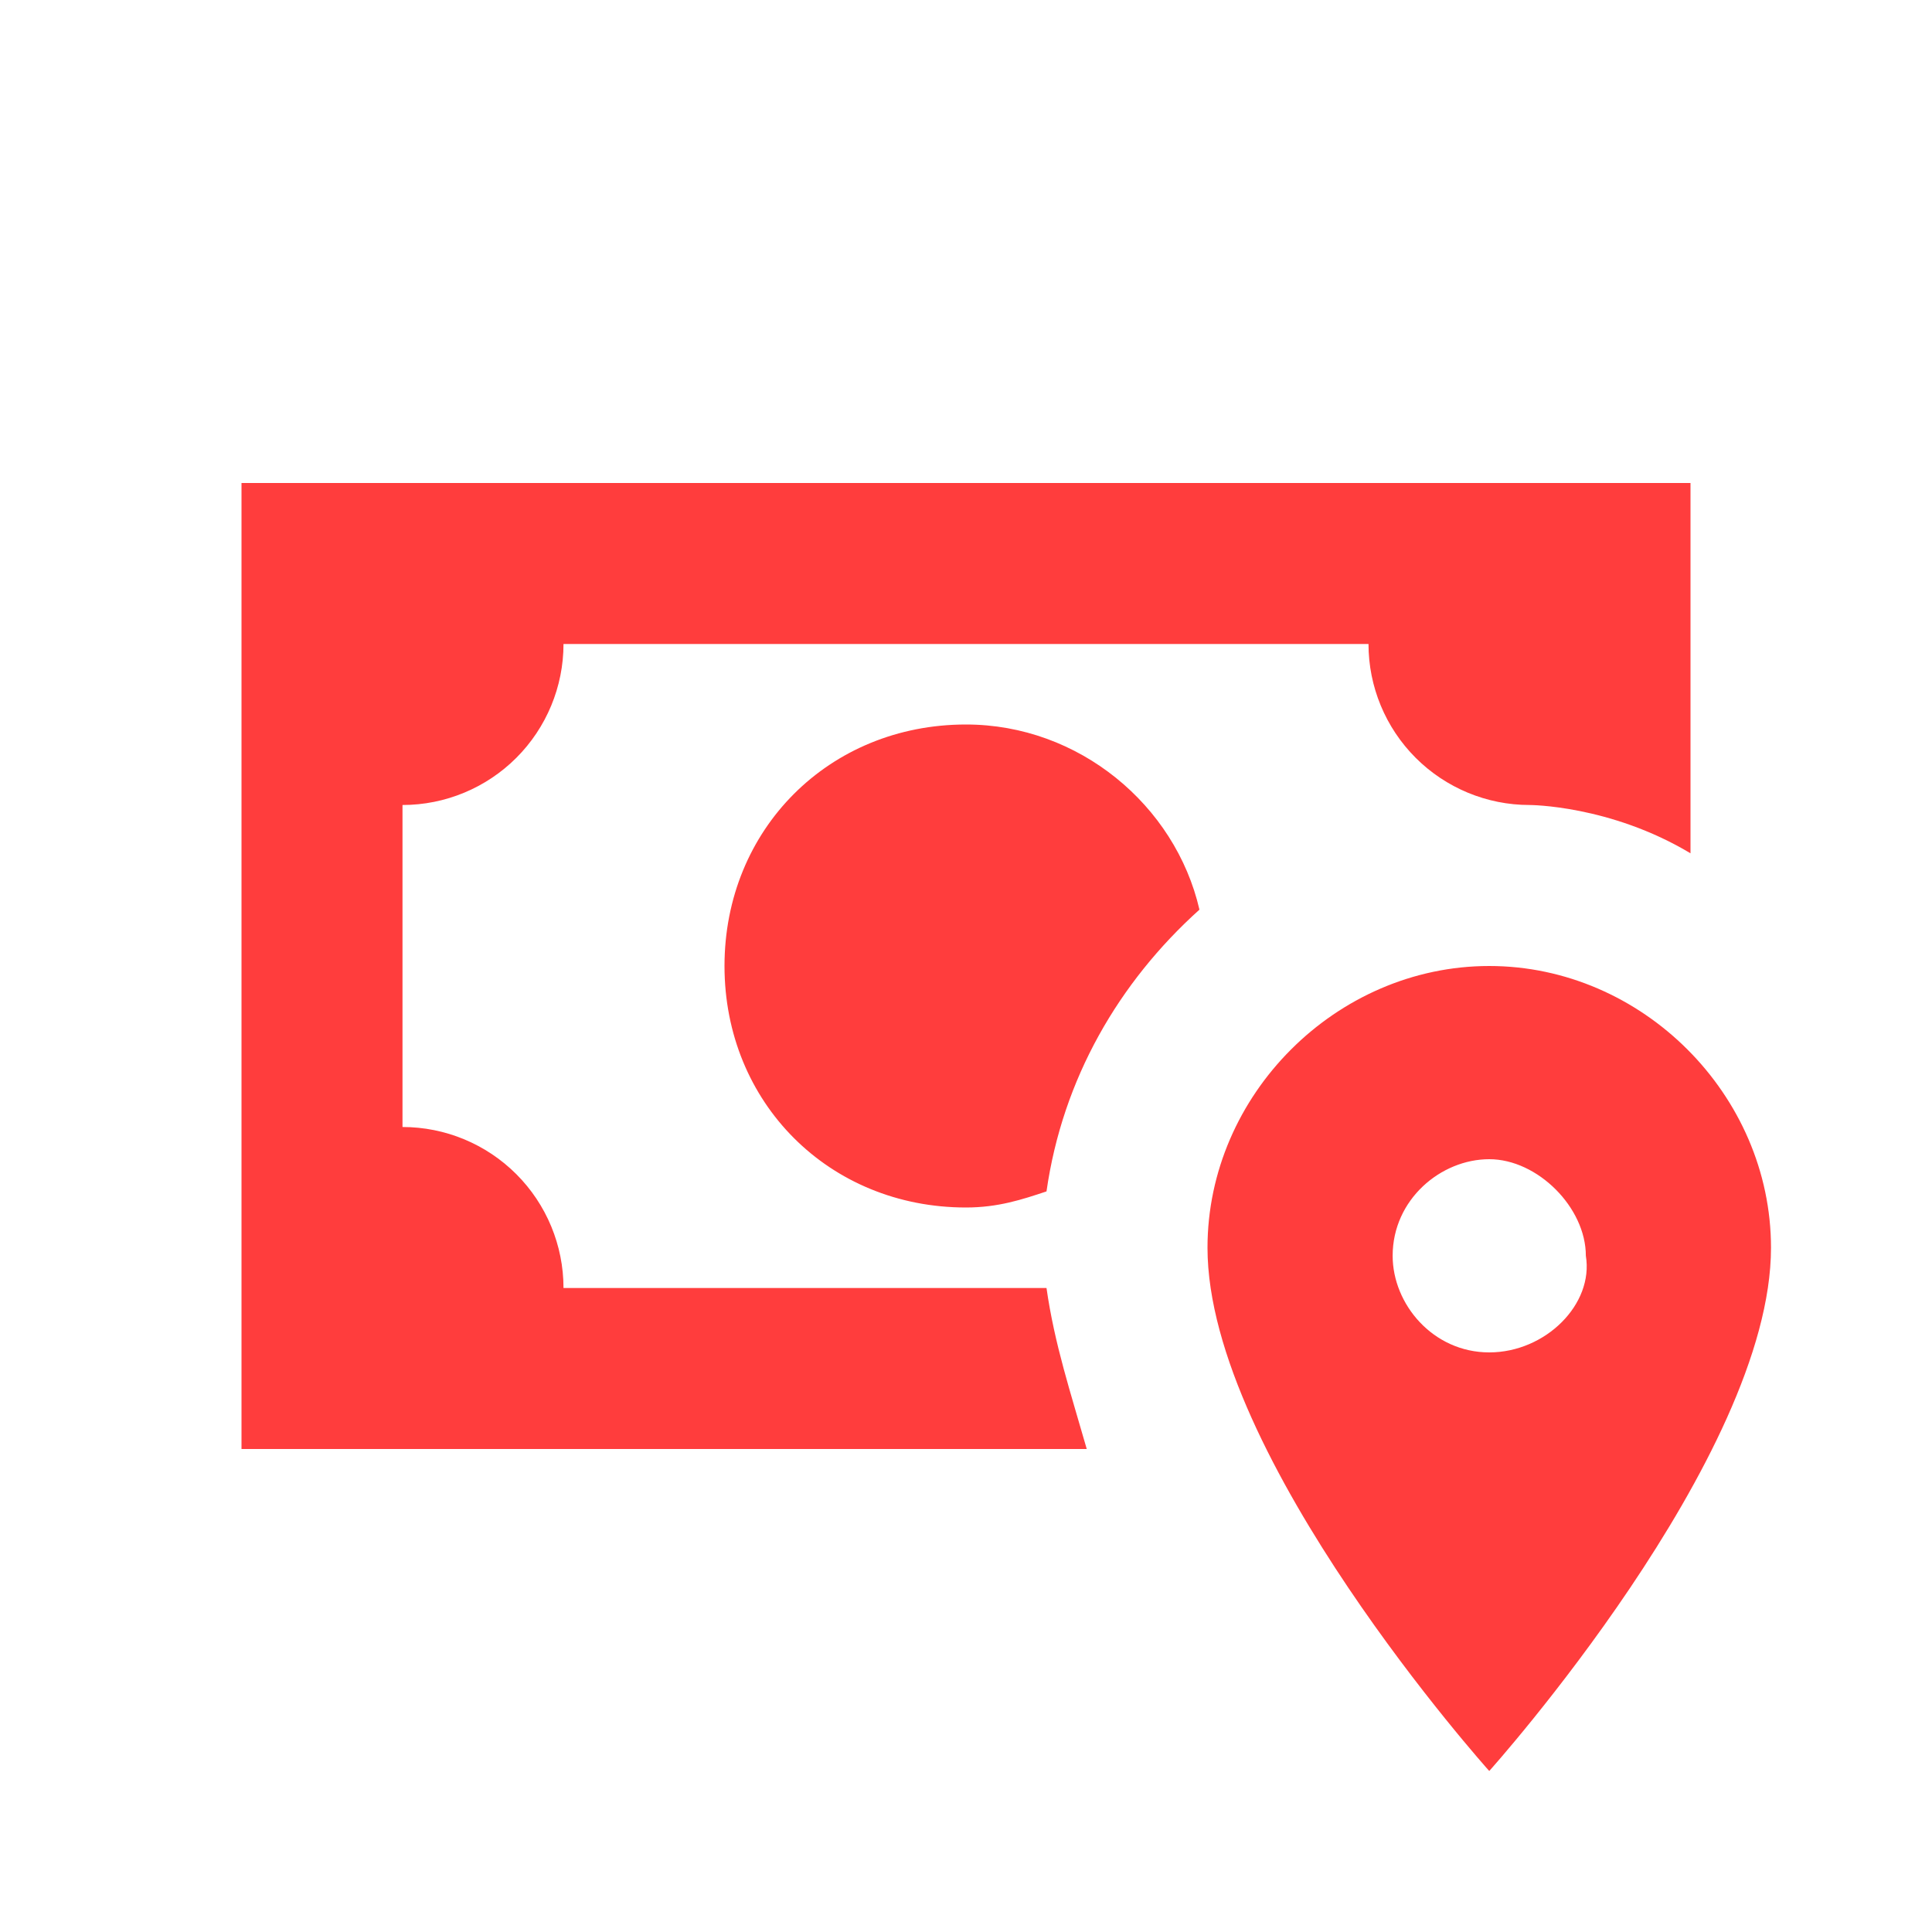
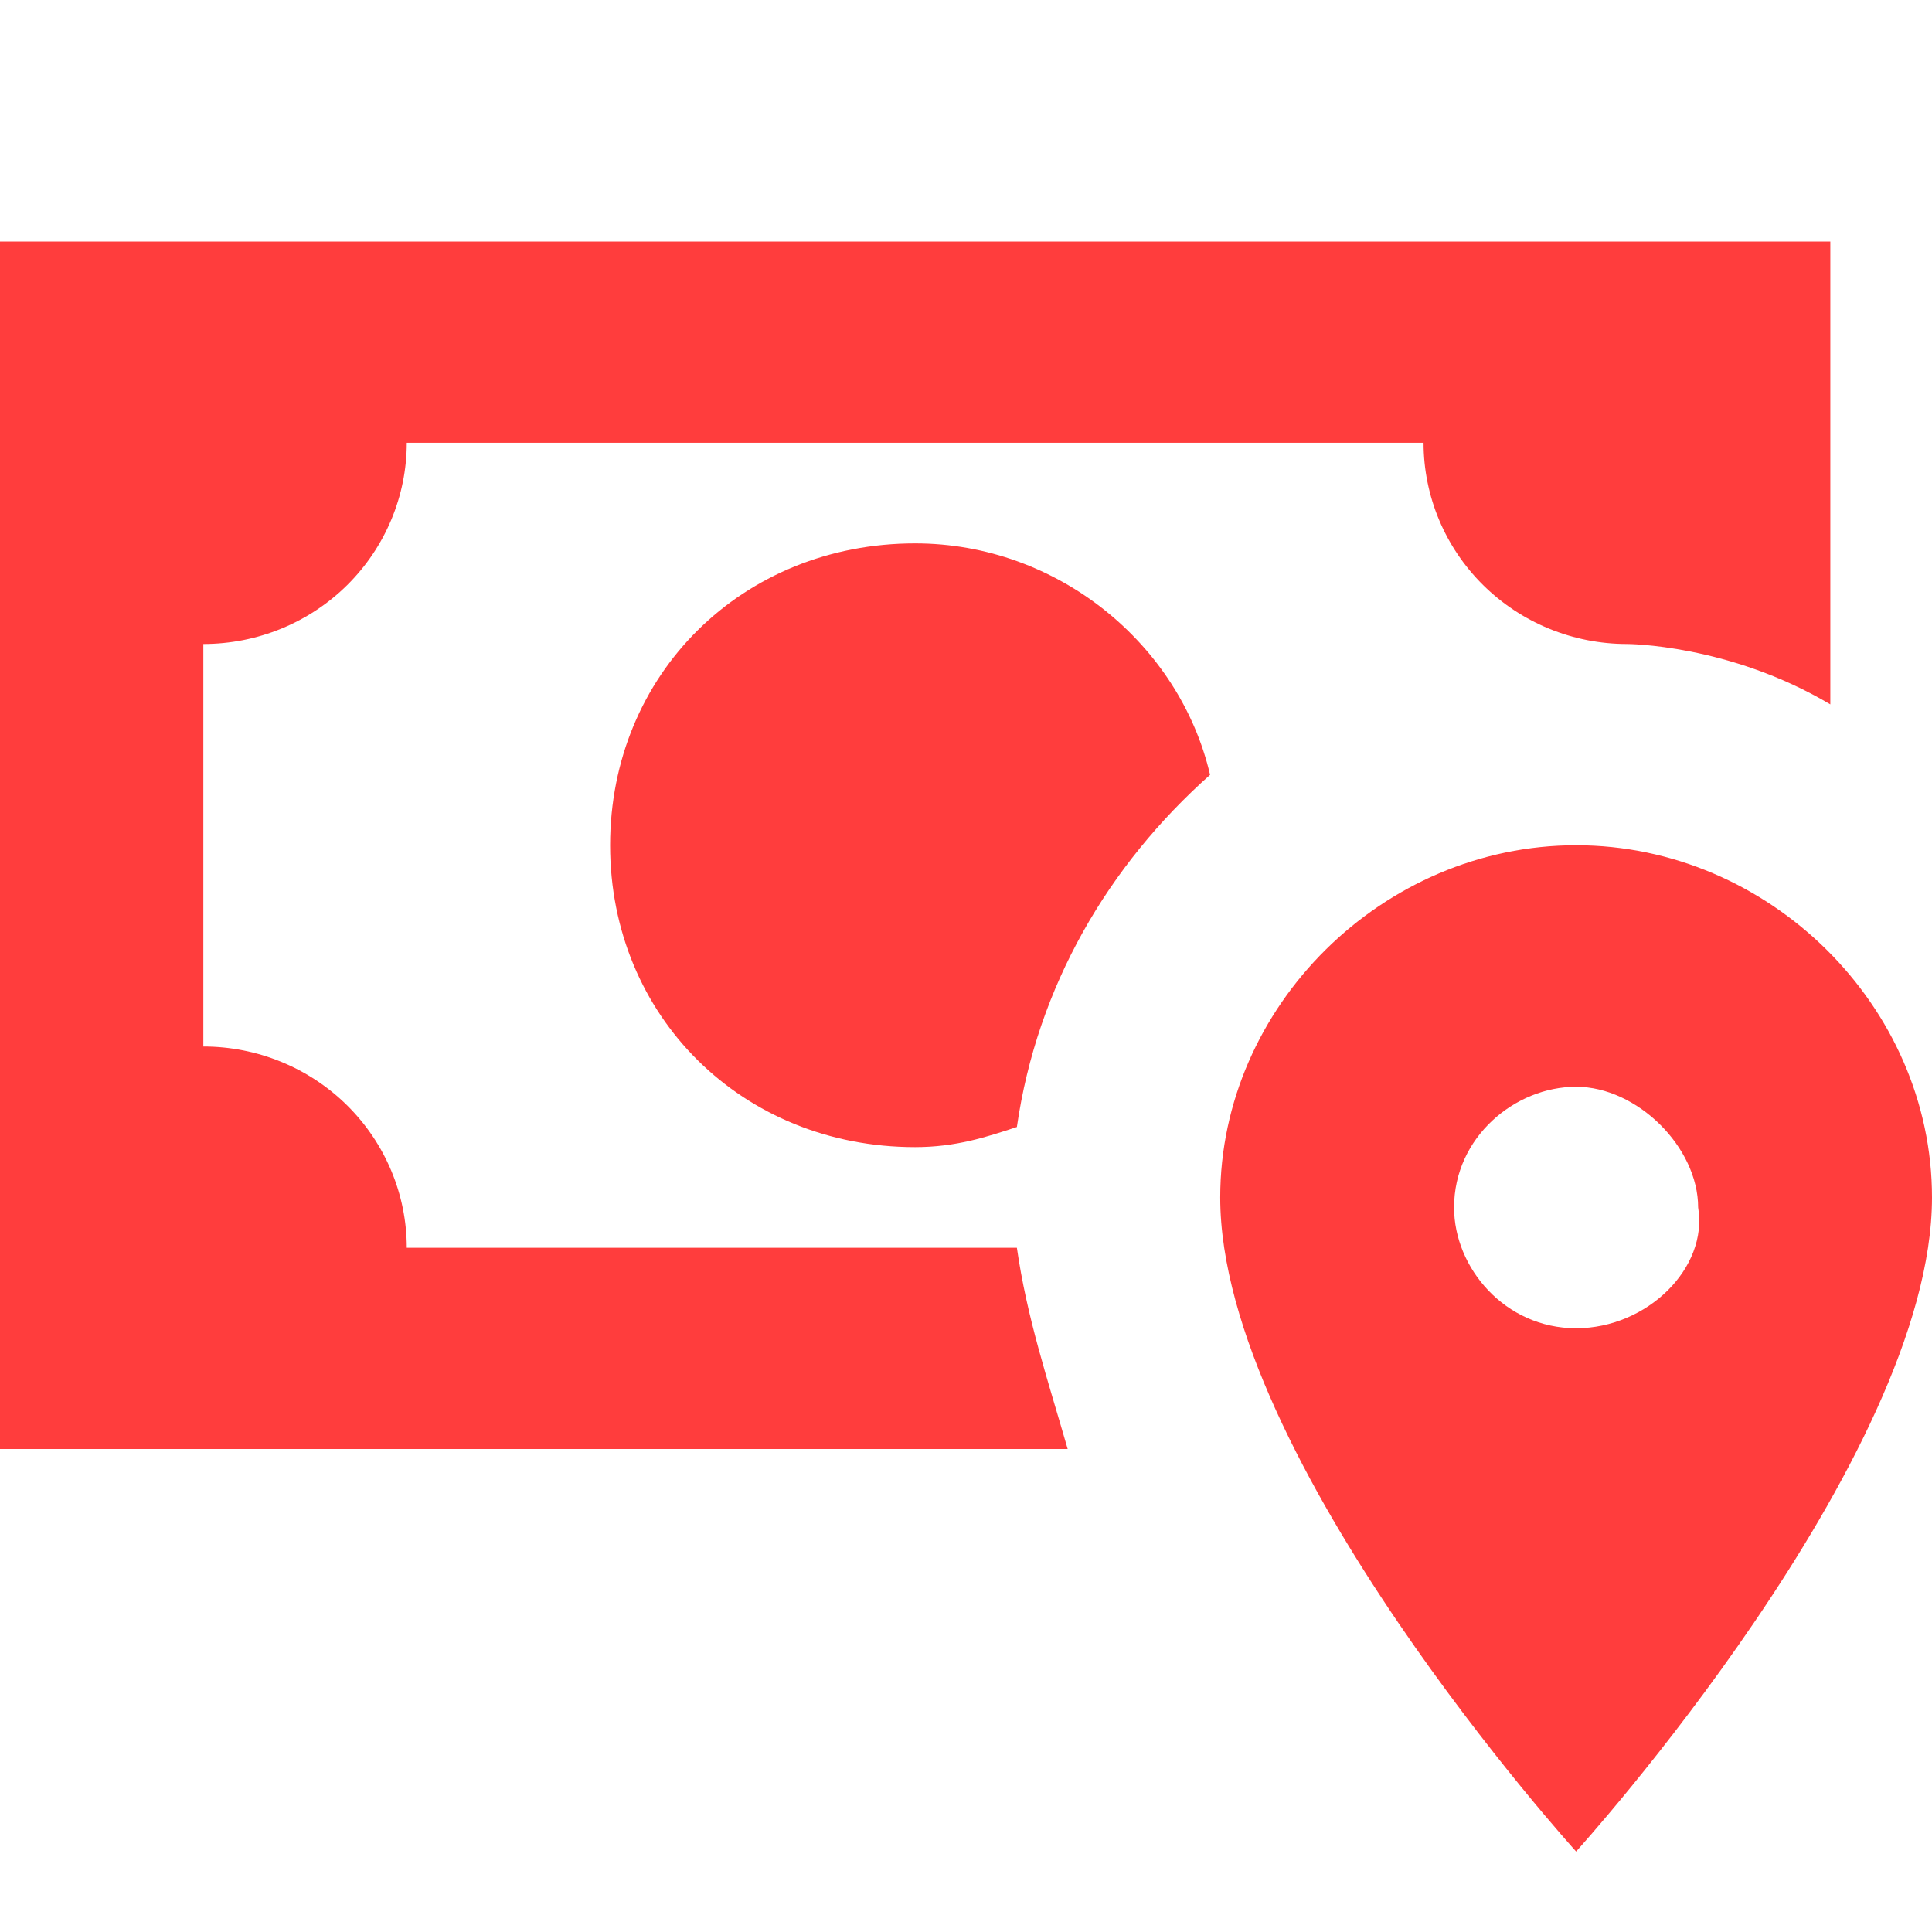
<svg xmlns="http://www.w3.org/2000/svg" width="24" height="24" viewBox="0 0 24 24" fill="none">
-   <path d="M18.5 16.8C17.8 16.8 17.3 16.2 17.3 15.6C17.3 14.9 17.9 14.4 18.5 14.4C19.1 14.4 19.7 15 19.7 15.6C19.8 16.2 19.2 16.8 18.5 16.8ZM18.5 12C16.6 12 15 13.6 15 15.5C15 18.1 18.5 22 18.5 22C18.5 22 22 18.1 22 15.5C22 13.6 20.4 12 18.5 12ZM14.9 11.3C14.6 10 13.4 9 12 9C10.3 9 9 10.3 9 12C9 13.7 10.3 15 12 15C12.4 15 12.7 14.9 13 14.8C13.2 13.4 13.9 12.2 14.9 11.3ZM13 16H7C7 15.47 6.789 14.961 6.414 14.586C6.039 14.211 5.53 14 5 14V10C5.53 10 6.039 9.789 6.414 9.414C6.789 9.039 7 8.53 7 8H17C17 8.53 17.211 9.039 17.586 9.414C17.961 9.789 18.47 10 19 10C19 10 20 10 21 10.6V6H3V18H13.5C13.3 17.3 13.1 16.7 13 16Z" fill="#FF3D3D" />
+   <path d="M19.579 16.5C18.695 16.5 18.063 15.75 18.063 15C18.063 14.125 18.821 13.5 19.579 13.5C20.337 13.5 21.095 14.25 21.095 15C21.221 15.75 20.463 16.5 19.579 16.5ZM19.579 10.5C17.179 10.5 15.158 12.5 15.158 14.875C15.158 18.125 19.579 23 19.579 23C19.579 23 24 18.125 24 14.875C24 12.5 21.979 10.5 19.579 10.5ZM15.032 9.625C14.653 8 13.137 6.75 11.368 6.75C9.221 6.75 7.579 8.375 7.579 10.5C7.579 12.625 9.221 14.25 11.368 14.25C11.874 14.25 12.253 14.125 12.632 14C12.884 12.25 13.768 10.75 15.032 9.625ZM12.632 15.5H5.053C5.053 14.837 4.786 14.201 4.313 13.732C3.839 13.263 3.196 13 2.526 13V8C3.196 8 3.839 7.737 4.313 7.268C4.786 6.799 5.053 6.163 5.053 5.5H17.684C17.684 6.163 17.95 6.799 18.424 7.268C18.898 7.737 19.541 8 20.21 8C20.21 8 21.474 8 22.737 8.75V3H0V18H13.263C13.011 17.125 12.758 16.375 12.632 15.5Z" fill="#FF3D3D" />
</svg>
